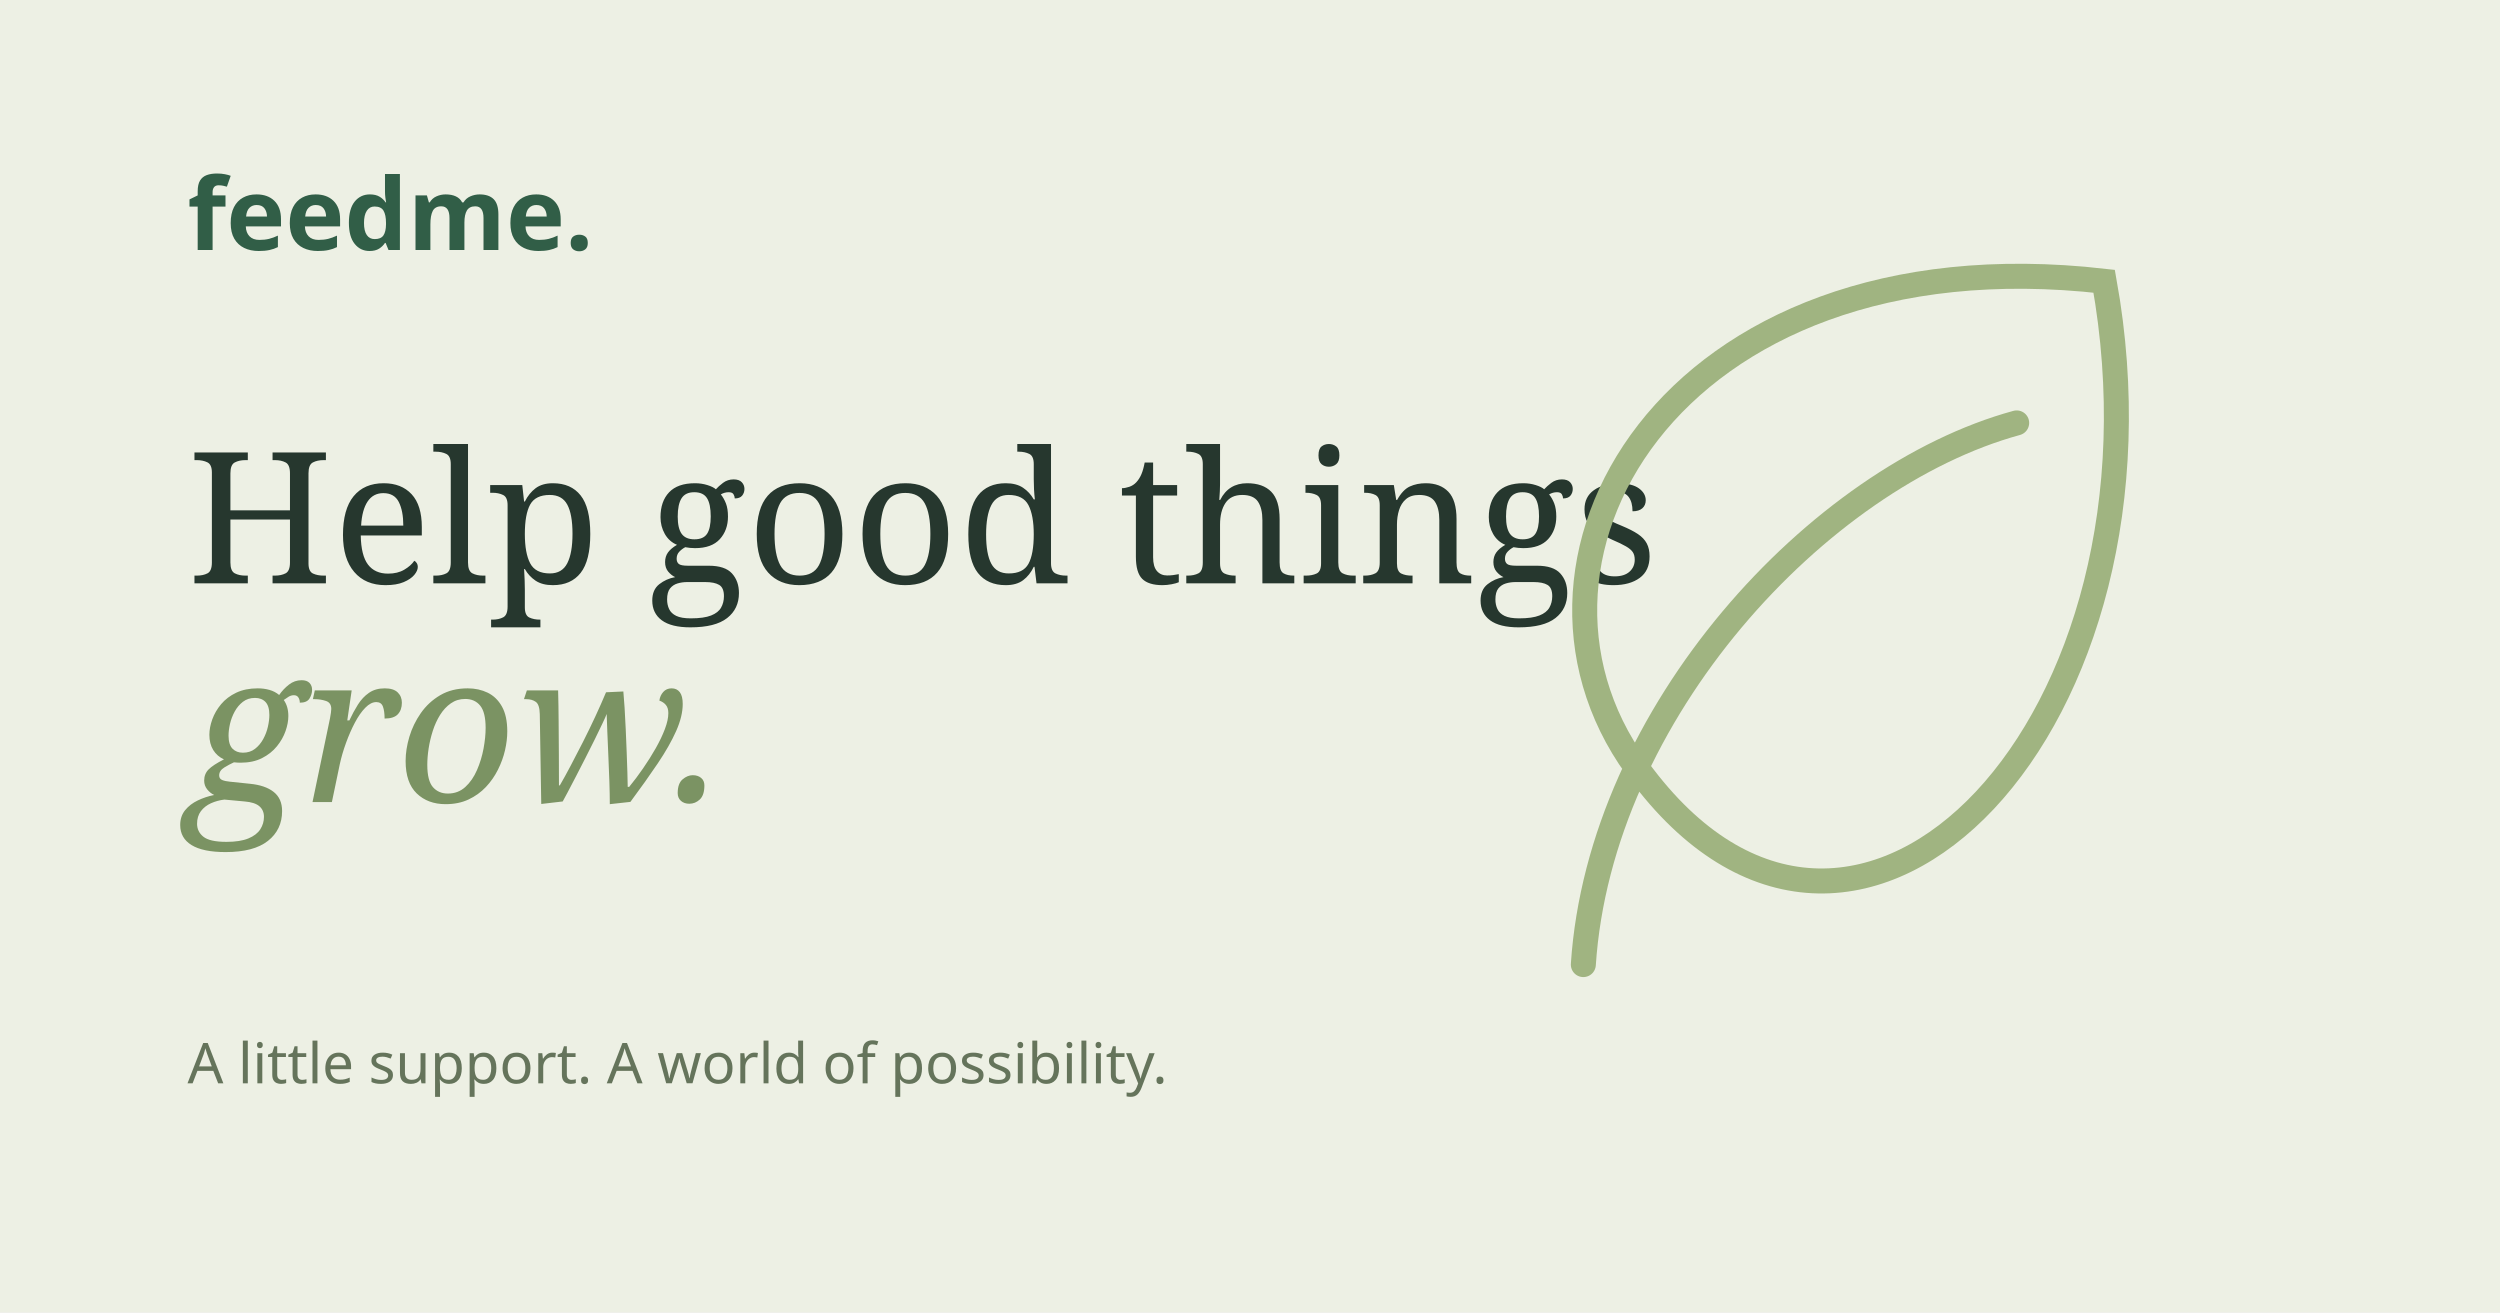
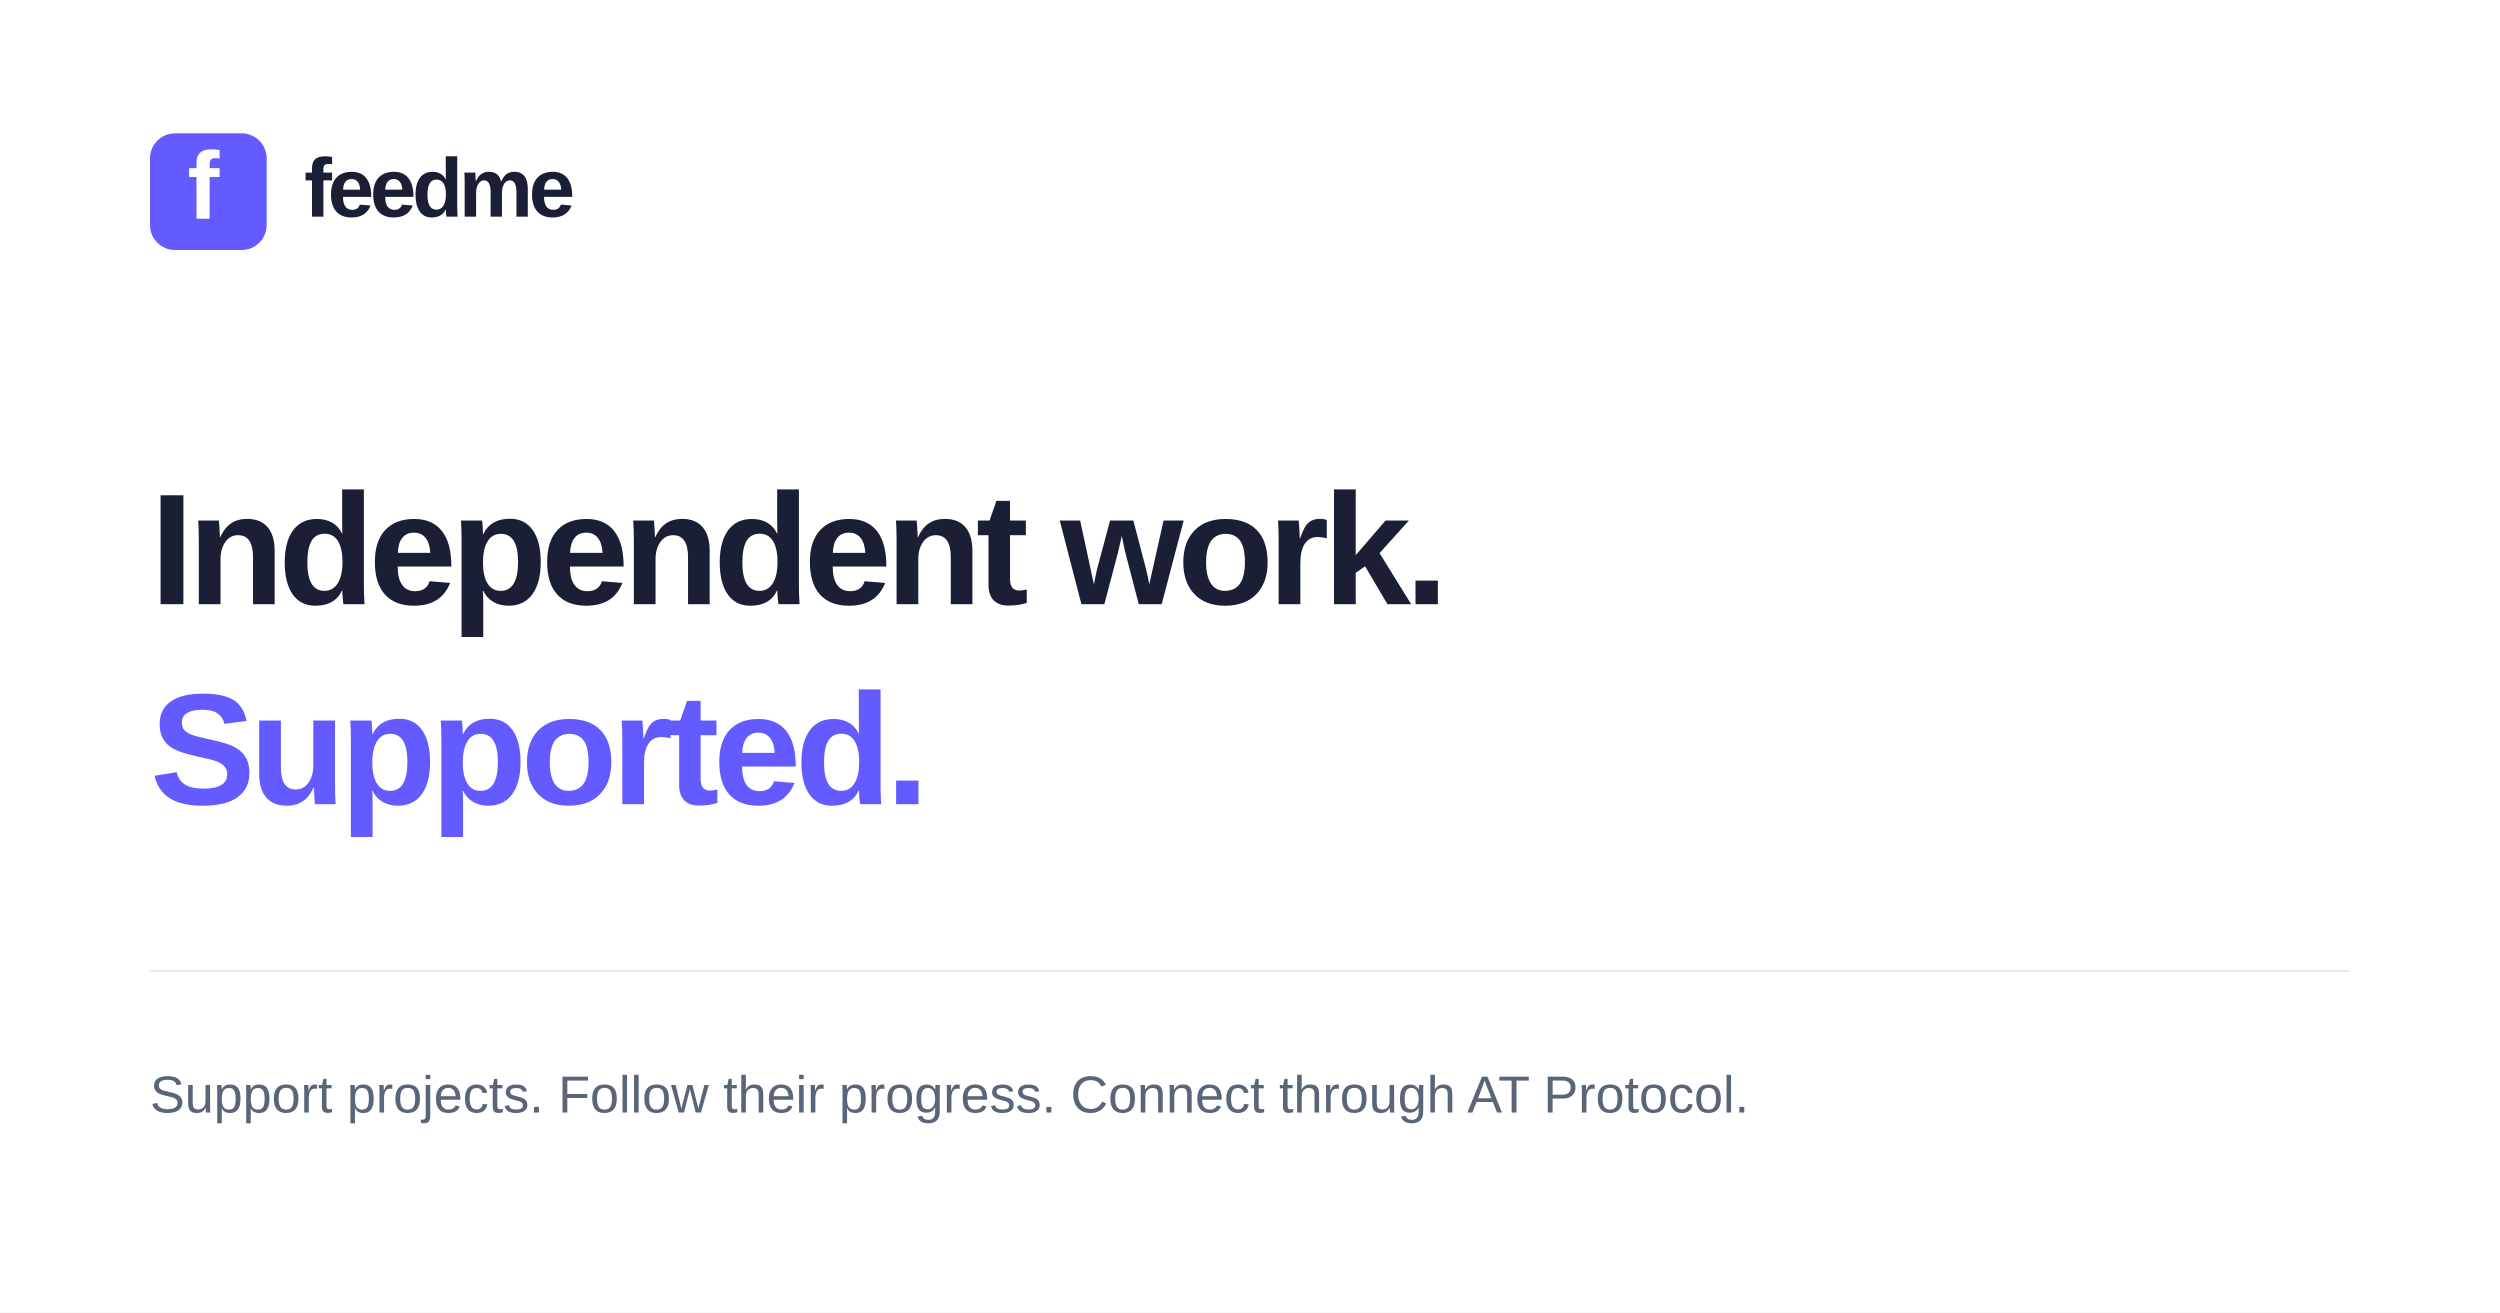
<svg xmlns="http://www.w3.org/2000/svg" width="1200" height="630" viewBox="0 0 1200 630">
-   <rect width="1200" height="630" fill="#edf0e4" />
-   <text x="90" y="120" font-size="48" font-family="sans-serif" font-weight="bold" fill="#315e47">feedme.</text>
-   <text x="90" y="280" font-size="88" font-family="Georgia,serif" fill="#26372e">Help good things</text>
-   <text x="90" y="385" font-size="100" font-family="Georgia,serif" font-style="italic" fill="#7b9363">grow.</text>
-   <text x="90" y="520" font-size="27" font-family="sans-serif" fill="#65745b">A little support. A world of possibility.</text>
-   <path d="M1010 135c-210-24-300 138-221 238 104 136 259-27 221-238ZM760 463c8-121 113-234 208-260" fill="none" stroke="#a0b481" stroke-width="12" stroke-linecap="round" />
+   <rect width="1200" height="630" fill="white" />
+   <rect x="72" y="64" width="56" height="56" rx="12" fill="#635bff" />
+   <text x="90" y="105" font-size="46" font-family="Arial,sans-serif" font-weight="bold" fill="white">f</text>
+   <text x="146" y="104" font-size="40" font-family="Arial,sans-serif" font-weight="bold" letter-spacing="-2" fill="#1a1f36">feedme</text>
+   <text x="72" y="290" font-size="76" font-family="Arial,sans-serif" font-weight="bold" letter-spacing="-3" fill="#1a1f36">Independent work.</text>
+   <text x="72" y="386" font-size="76" font-family="Arial,sans-serif" font-weight="bold" letter-spacing="-3" fill="#635bff">Supported.</text>
+   <path d="M72 466h1056" stroke="#e3e8ee" />
+   <text x="72" y="534" font-size="25" font-family="Arial,sans-serif" fill="#596579">Support projects. Follow their progress. Connect through AT Protocol.</text>
</svg>
